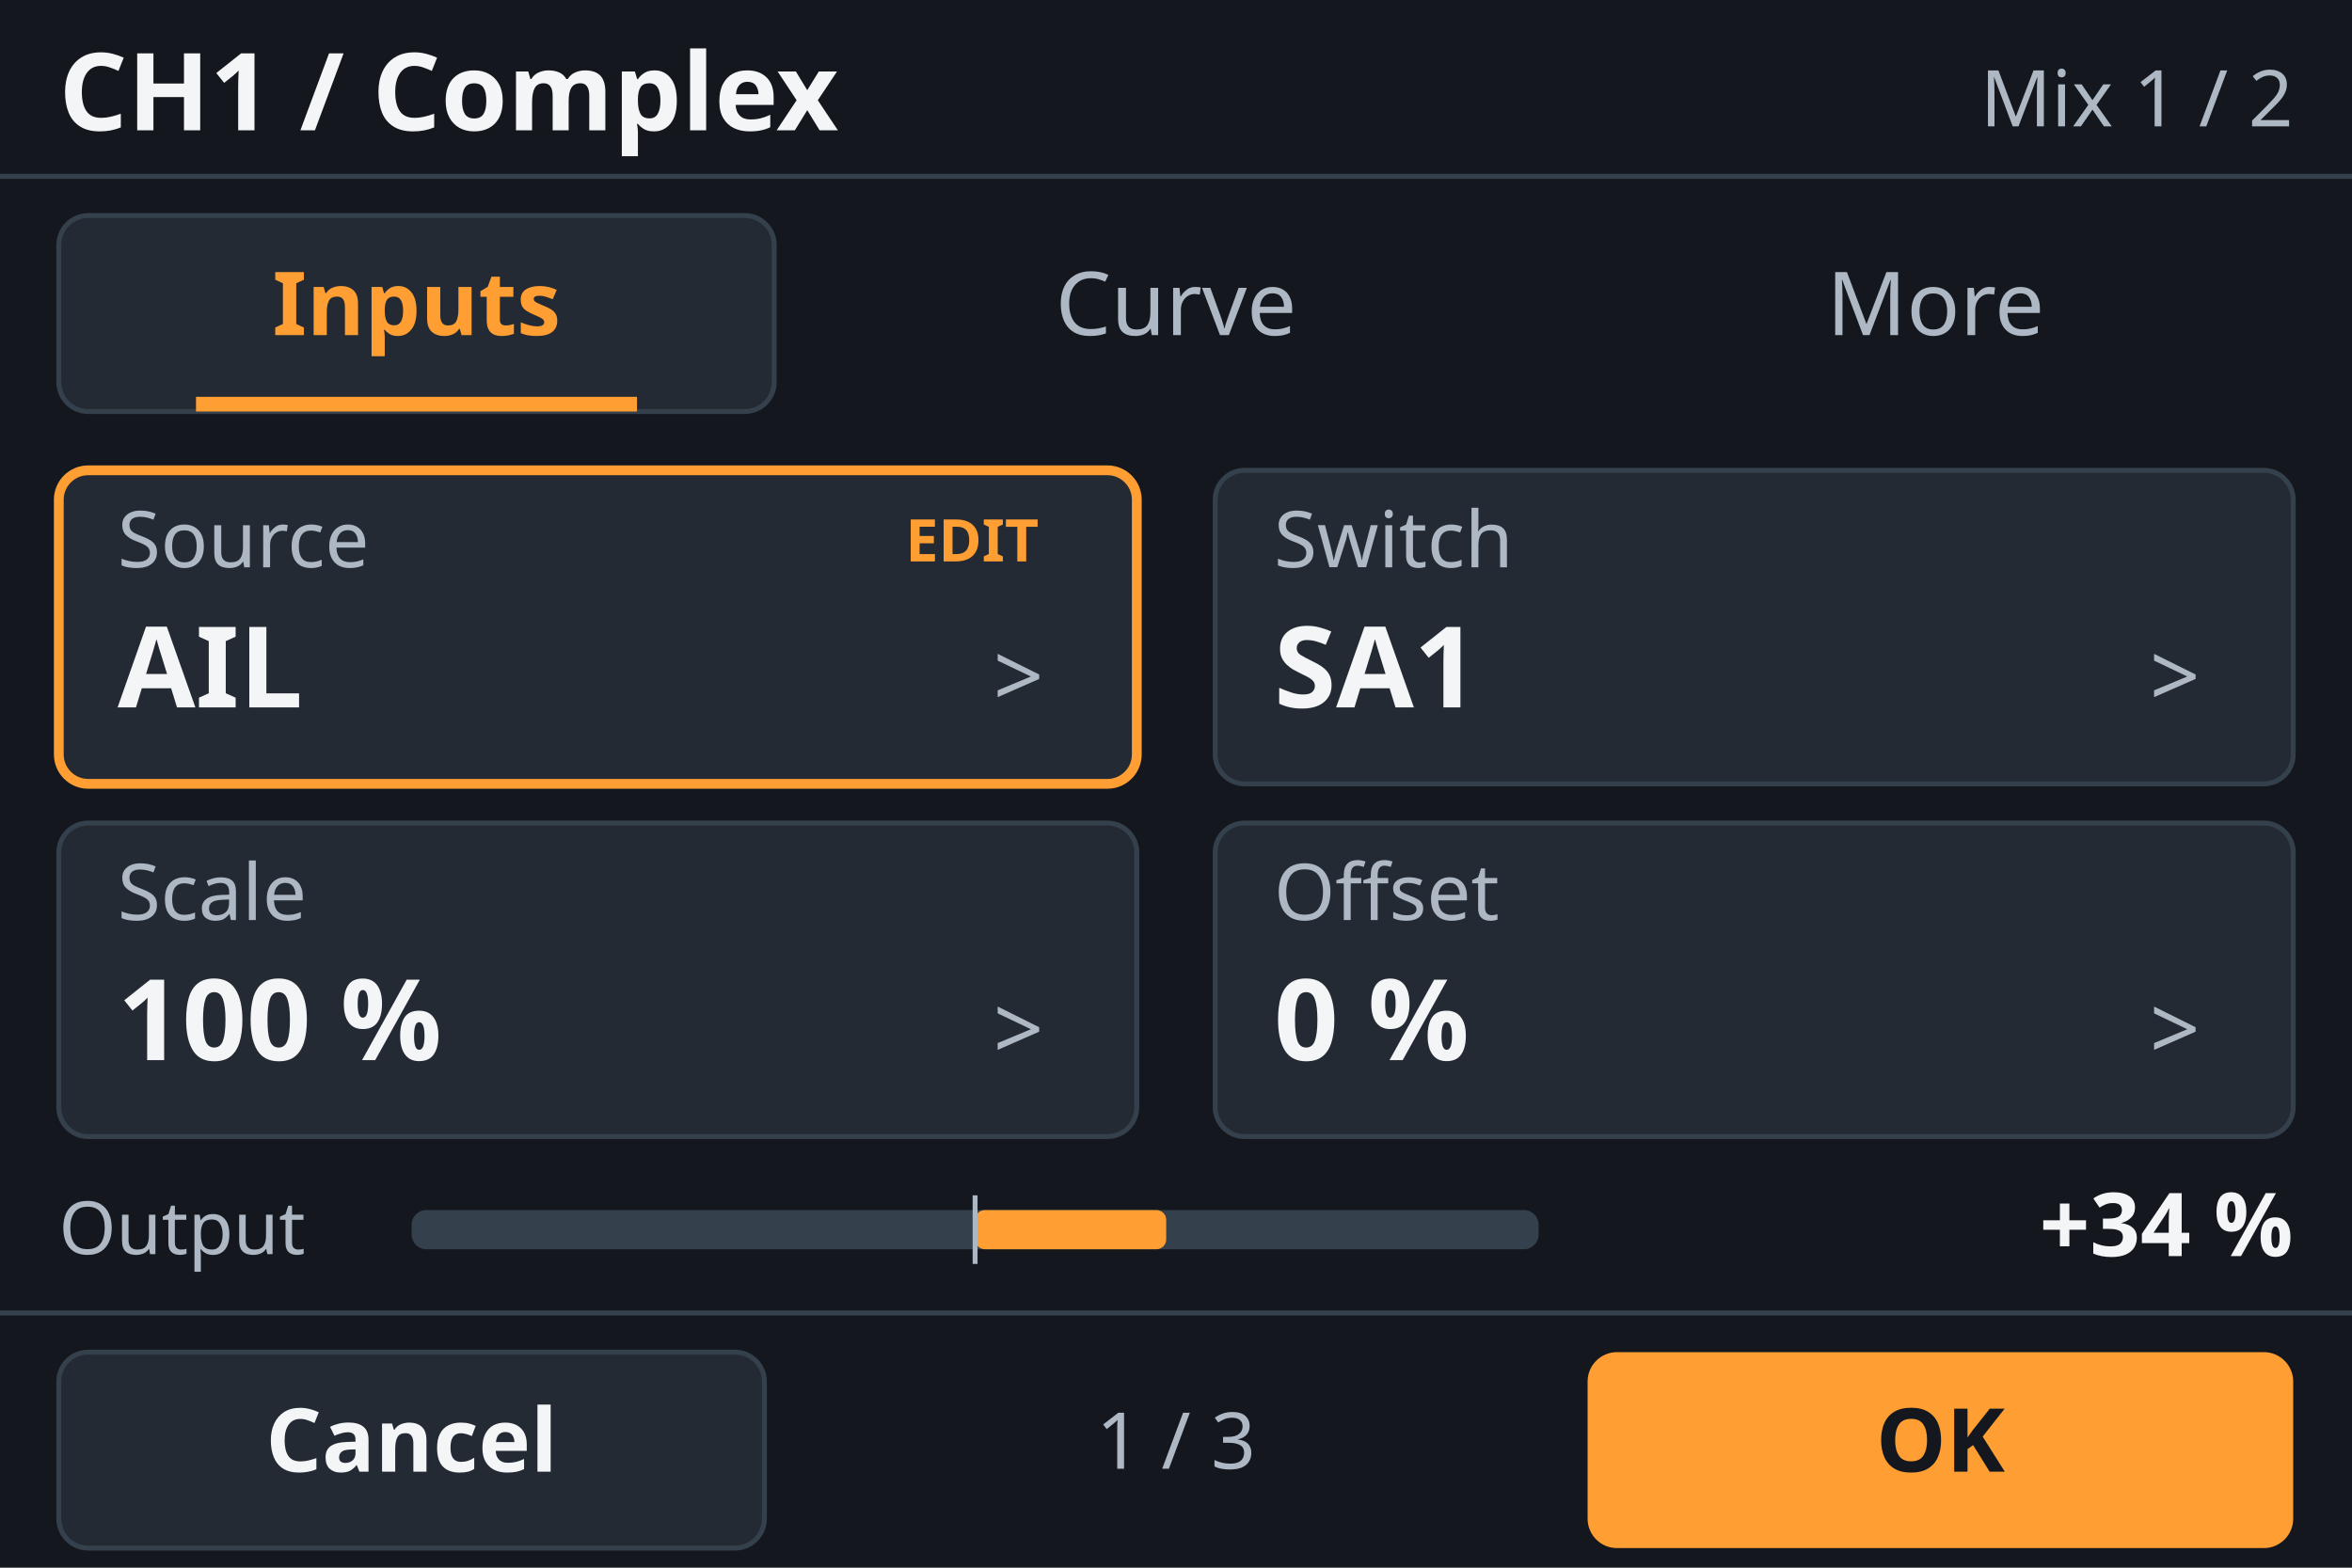
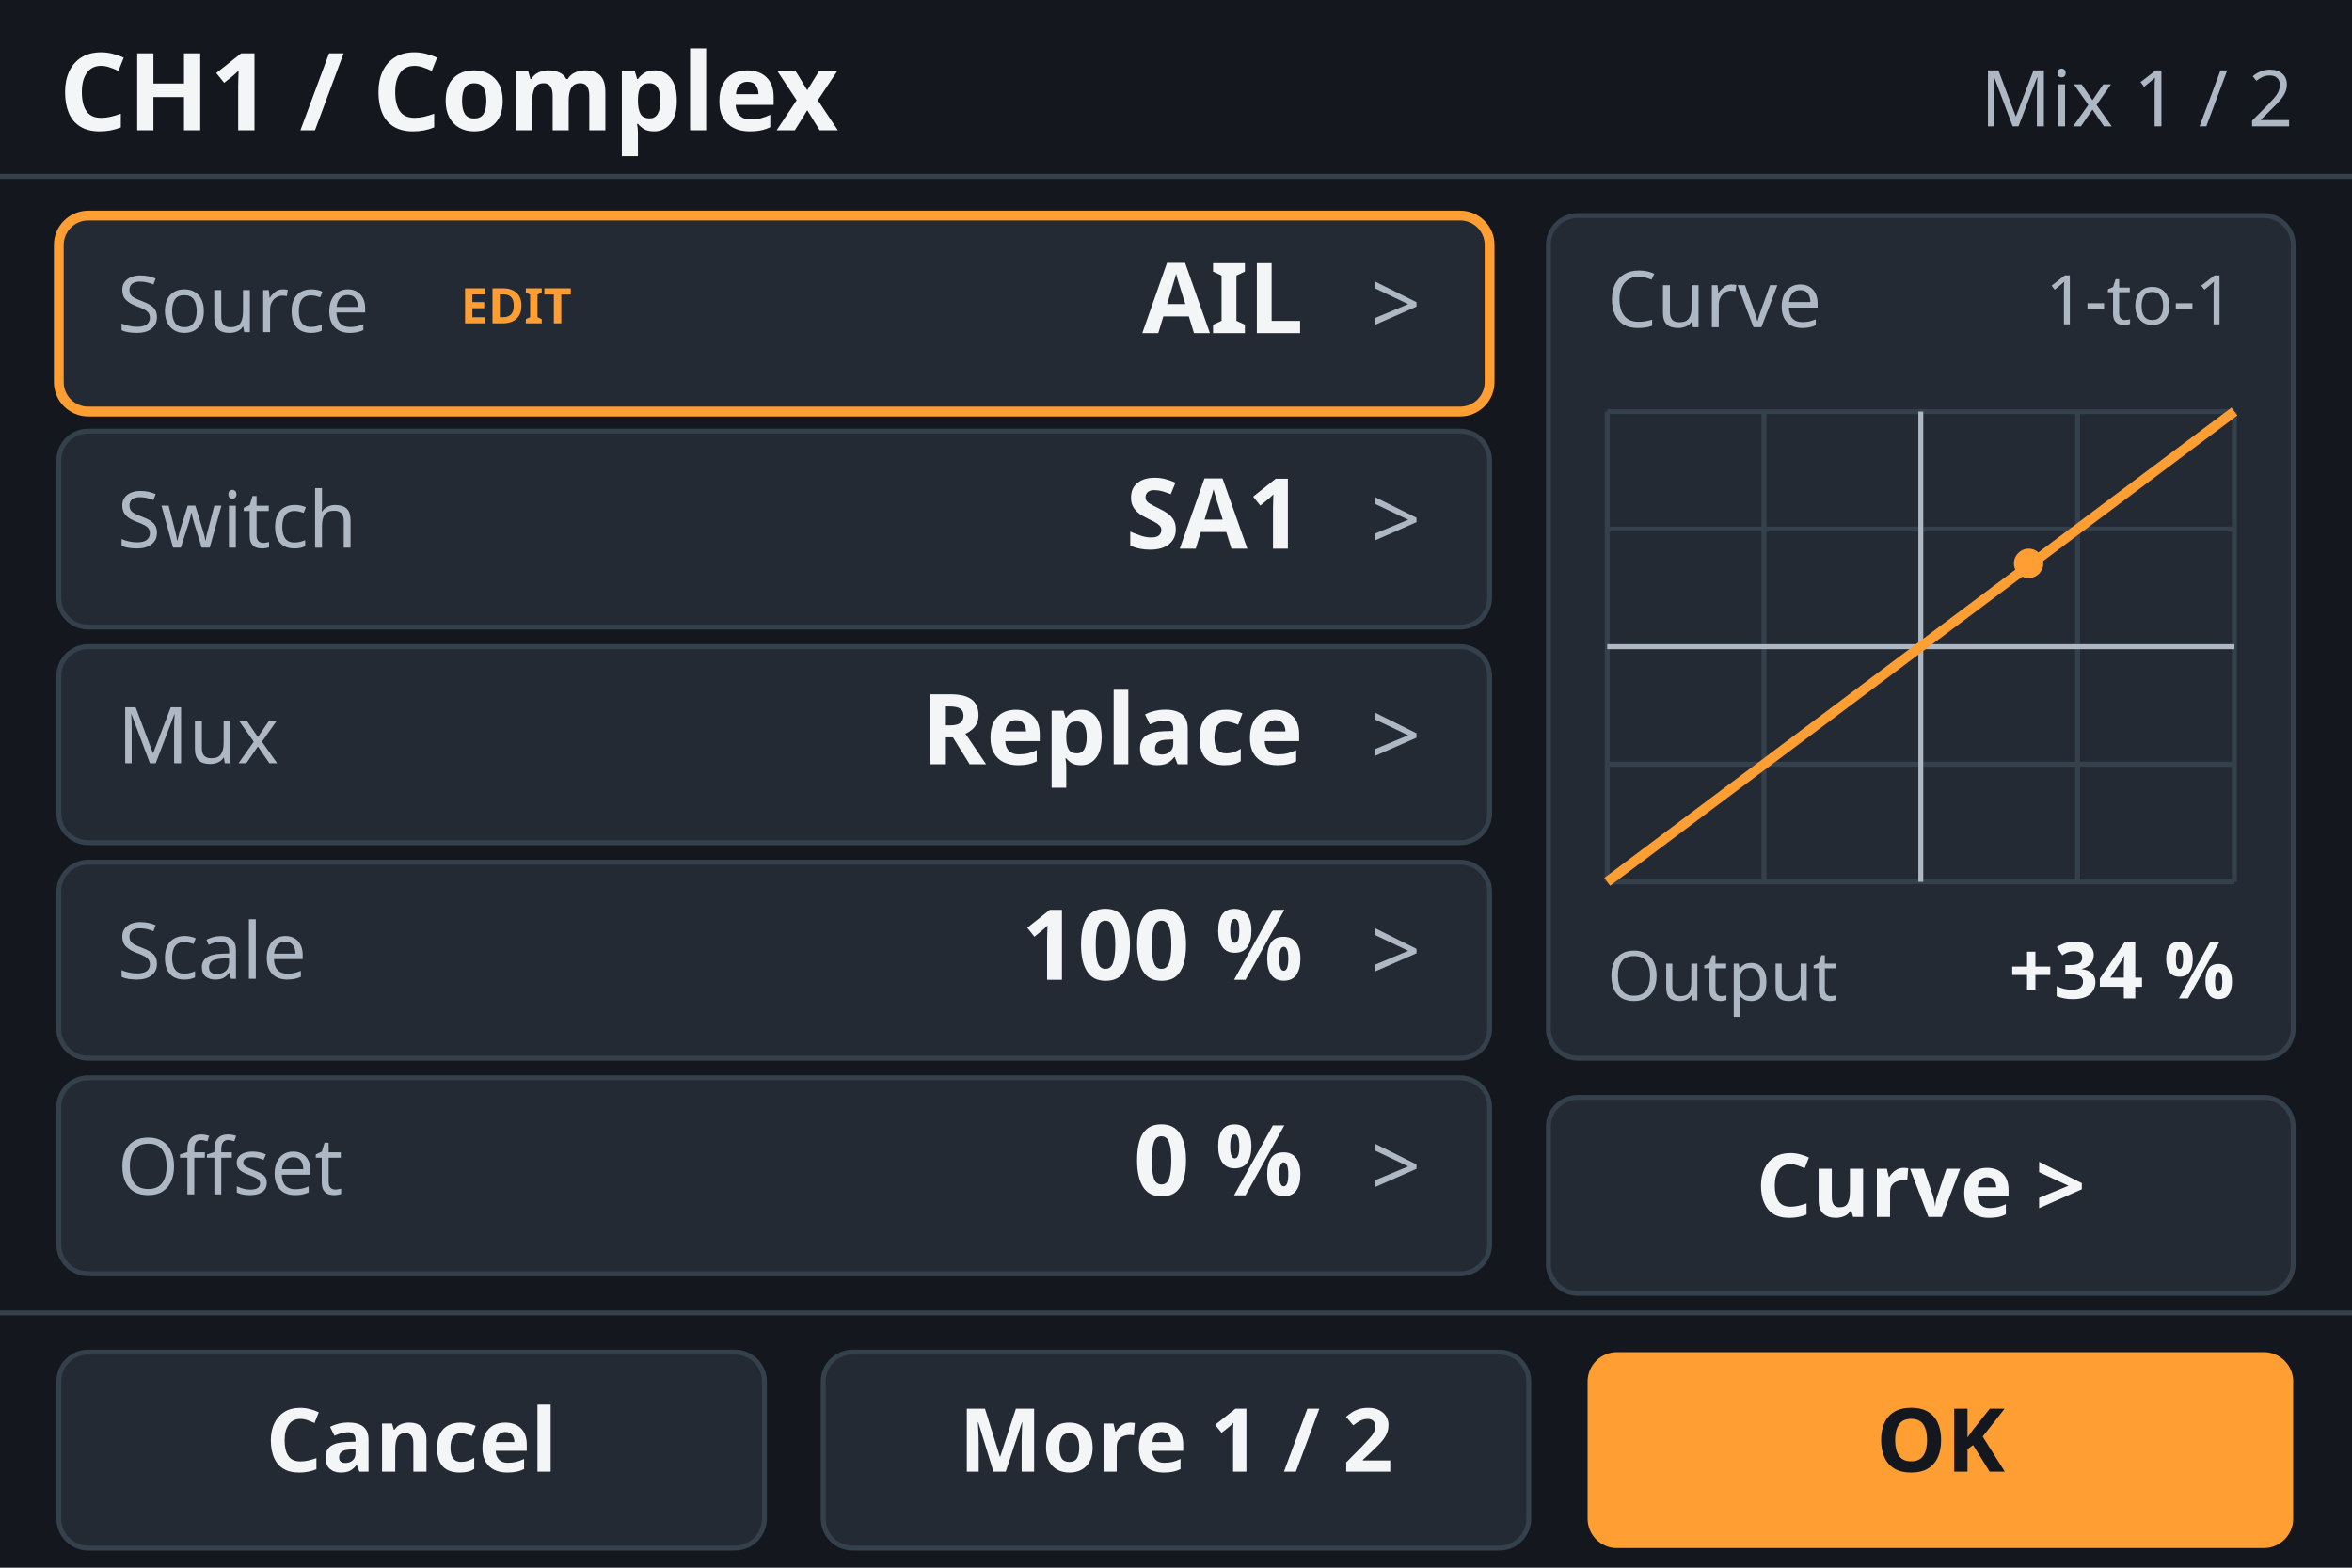
<svg xmlns="http://www.w3.org/2000/svg" width="480" height="320" viewBox="0 0 480 320">
  <rect width="480" height="320" fill="#14181E" />
  <text x="12" y="9" dy="17.6" text-anchor="start" font-family="Segoe UI,sans-serif" font-size="22" font-weight="700" fill="#F3F5F7">CH1 / Complex</text>
  <text x="468" y="13" dy="12.8" text-anchor="end" font-family="Segoe UI,sans-serif" font-size="16" font-weight="400" fill="#AEB8C4">Mix 1 / 2</text>
  <polyline points="0,36 480,36" fill="none" stroke="#35404D" stroke-width="1" stroke-linejoin="round" />
-   <rect x="12" y="44" width="146" height="40" rx="6" fill="#232A33" stroke="#35404D" stroke-width="1" />
-   <text x="85" y="54" dy="14.4" text-anchor="middle" font-family="Segoe UI,sans-serif" font-size="18" font-weight="700" fill="#FF9E32">Inputs</text>
-   <rect x="40" y="81" width="90" height="3" rx="0" fill="#FF9E32" stroke="none" stroke-width="1" />
-   <rect x="167" y="44" width="146" height="40" rx="6" fill="#14181E" stroke="none" stroke-width="1" />
-   <text x="240" y="54" dy="14.4" text-anchor="middle" font-family="Segoe UI,sans-serif" font-size="18" font-weight="400" fill="#AEB8C4">Curve</text>
-   <rect x="322" y="44" width="146" height="40" rx="6" fill="#14181E" stroke="none" stroke-width="1" />
-   <text x="395" y="54" dy="14.4" text-anchor="middle" font-family="Segoe UI,sans-serif" font-size="18" font-weight="400" fill="#AEB8C4">More</text>
-   <rect x="12" y="96" width="220" height="64" rx="6" fill="#232A33" stroke="#FF9E32" stroke-width="2" />
-   <text x="24" y="103" dy="12.8" text-anchor="start" font-family="Segoe UI,sans-serif" font-size="16" font-weight="400" fill="#AEB8C4">Source</text>
-   <text x="24" y="126" dy="18.4" text-anchor="start" font-family="Segoe UI,sans-serif" font-size="23" font-weight="700" fill="#F3F5F7">AIL</text>
-   <text x="213" y="130" dy="14.4" text-anchor="end" font-family="Segoe UI,sans-serif" font-size="18" font-weight="400" fill="#AEB8C4">&gt;</text>
-   <text x="212" y="105" dy="9.6" text-anchor="end" font-family="Segoe UI,sans-serif" font-size="12" font-weight="700" fill="#FF9E32">EDIT</text>
-   <rect x="248" y="96" width="220" height="64" rx="6" fill="#232A33" stroke="#35404D" stroke-width="1" />
-   <text x="260" y="103" dy="12.8" text-anchor="start" font-family="Segoe UI,sans-serif" font-size="16" font-weight="400" fill="#AEB8C4">Switch</text>
-   <text x="260" y="126" dy="18.4" text-anchor="start" font-family="Segoe UI,sans-serif" font-size="23" font-weight="700" fill="#F3F5F7">SA1</text>
-   <text x="449" y="130" dy="14.4" text-anchor="end" font-family="Segoe UI,sans-serif" font-size="18" font-weight="400" fill="#AEB8C4">&gt;</text>
-   <rect x="12" y="168" width="220" height="64" rx="6" fill="#232A33" stroke="#35404D" stroke-width="1" />
-   <text x="24" y="175" dy="12.8" text-anchor="start" font-family="Segoe UI,sans-serif" font-size="16" font-weight="400" fill="#AEB8C4">Scale</text>
-   <text x="24" y="198" dy="18.4" text-anchor="start" font-family="Segoe UI,sans-serif" font-size="23" font-weight="700" fill="#F3F5F7">100 %</text>
-   <text x="213" y="202" dy="14.4" text-anchor="end" font-family="Segoe UI,sans-serif" font-size="18" font-weight="400" fill="#AEB8C4">&gt;</text>
-   <rect x="248" y="168" width="220" height="64" rx="6" fill="#232A33" stroke="#35404D" stroke-width="1" />
-   <text x="260" y="175" dy="12.8" text-anchor="start" font-family="Segoe UI,sans-serif" font-size="16" font-weight="400" fill="#AEB8C4">Offset</text>
-   <text x="260" y="198" dy="18.4" text-anchor="start" font-family="Segoe UI,sans-serif" font-size="23" font-weight="700" fill="#F3F5F7">0 %</text>
-   <text x="449" y="202" dy="14.4" text-anchor="end" font-family="Segoe UI,sans-serif" font-size="18" font-weight="400" fill="#AEB8C4">&gt;</text>
-   <text x="12" y="244" dy="12.0" text-anchor="start" font-family="Segoe UI,sans-serif" font-size="15" font-weight="400" fill="#AEB8C4">Output</text>
-   <rect x="84" y="247" width="230" height="8" rx="3" fill="#35404D" stroke="none" stroke-width="1" />
-   <rect x="199" y="247" width="39" height="8" rx="2" fill="#FF9E32" stroke="none" stroke-width="1" />
-   <polyline points="199,244 199,258" fill="none" stroke="#AEB8C4" stroke-width="1" stroke-linejoin="round" />
-   <text x="468" y="242" dy="14.4" text-anchor="end" font-family="Segoe UI,sans-serif" font-size="18" font-weight="700" fill="#F3F5F7">+34 %</text>
+   <rect x="12" y="44" width="292" height="40" rx="6" fill="#232A33" stroke="#FF9E32" stroke-width="2" />
+   <text x="24" y="55" dy="12.8" text-anchor="start" font-family="Segoe UI,sans-serif" font-size="16" font-weight="400" fill="#AEB8C4">Source</text>
+   <text x="266" y="52" dy="16.0" text-anchor="end" font-family="Segoe UI,sans-serif" font-size="20" font-weight="700" fill="#F3F5F7">AIL</text>
+   <text x="290" y="54" dy="14.4" text-anchor="end" font-family="Segoe UI,sans-serif" font-size="18" font-weight="400" fill="#AEB8C4">&gt;</text>
+   <text x="94" y="58" dy="8.0" text-anchor="start" font-family="Segoe UI,sans-serif" font-size="10" font-weight="700" fill="#FF9E32">EDIT</text>
+   <rect x="12" y="88" width="292" height="40" rx="6" fill="#232A33" stroke="#35404D" stroke-width="1" />
+   <text x="24" y="99" dy="12.8" text-anchor="start" font-family="Segoe UI,sans-serif" font-size="16" font-weight="400" fill="#AEB8C4">Switch</text>
+   <text x="266" y="96" dy="16.0" text-anchor="end" font-family="Segoe UI,sans-serif" font-size="20" font-weight="700" fill="#F3F5F7">SA1</text>
+   <text x="290" y="98" dy="14.4" text-anchor="end" font-family="Segoe UI,sans-serif" font-size="18" font-weight="400" fill="#AEB8C4">&gt;</text>
+   <rect x="12" y="132" width="292" height="40" rx="6" fill="#232A33" stroke="#35404D" stroke-width="1" />
+   <text x="24" y="143" dy="12.8" text-anchor="start" font-family="Segoe UI,sans-serif" font-size="16" font-weight="400" fill="#AEB8C4">Mux</text>
+   <text x="266" y="140" dy="16.0" text-anchor="end" font-family="Segoe UI,sans-serif" font-size="20" font-weight="700" fill="#F3F5F7">Replace</text>
+   <text x="290" y="142" dy="14.4" text-anchor="end" font-family="Segoe UI,sans-serif" font-size="18" font-weight="400" fill="#AEB8C4">&gt;</text>
+   <rect x="12" y="176" width="292" height="40" rx="6" fill="#232A33" stroke="#35404D" stroke-width="1" />
+   <text x="24" y="187" dy="12.8" text-anchor="start" font-family="Segoe UI,sans-serif" font-size="16" font-weight="400" fill="#AEB8C4">Scale</text>
+   <text x="266" y="184" dy="16.0" text-anchor="end" font-family="Segoe UI,sans-serif" font-size="20" font-weight="700" fill="#F3F5F7">100 %</text>
+   <text x="290" y="186" dy="14.4" text-anchor="end" font-family="Segoe UI,sans-serif" font-size="18" font-weight="400" fill="#AEB8C4">&gt;</text>
+   <rect x="12" y="220" width="292" height="40" rx="6" fill="#232A33" stroke="#35404D" stroke-width="1" />
+   <text x="24" y="231" dy="12.8" text-anchor="start" font-family="Segoe UI,sans-serif" font-size="16" font-weight="400" fill="#AEB8C4">Offset</text>
+   <text x="266" y="228" dy="16.0" text-anchor="end" font-family="Segoe UI,sans-serif" font-size="20" font-weight="700" fill="#F3F5F7">0 %</text>
+   <text x="290" y="230" dy="14.4" text-anchor="end" font-family="Segoe UI,sans-serif" font-size="18" font-weight="400" fill="#AEB8C4">&gt;</text>
+   <rect x="316" y="44" width="152" height="172" rx="6" fill="#232A33" stroke="#35404D" stroke-width="1" />
+   <text x="328" y="54" dy="12.8" text-anchor="start" font-family="Segoe UI,sans-serif" font-size="16" font-weight="400" fill="#AEB8C4">Curve</text>
+   <text x="456" y="55" dy="11.2" text-anchor="end" font-family="Segoe UI,sans-serif" font-size="14" font-weight="400" fill="#AEB8C4">1-to-1</text>
+   <polyline points="328,84 328,180" fill="none" stroke="#35404D" stroke-width="1" stroke-linejoin="round" />
+   <polyline points="360,84 360,180" fill="none" stroke="#35404D" stroke-width="1" stroke-linejoin="round" />
+   <polyline points="392,84 392,180" fill="none" stroke="#35404D" stroke-width="1" stroke-linejoin="round" />
+   <polyline points="424,84 424,180" fill="none" stroke="#35404D" stroke-width="1" stroke-linejoin="round" />
+   <polyline points="456,84 456,180" fill="none" stroke="#35404D" stroke-width="1" stroke-linejoin="round" />
+   <polyline points="328,84 456,84" fill="none" stroke="#35404D" stroke-width="1" stroke-linejoin="round" />
+   <polyline points="328,108 456,108" fill="none" stroke="#35404D" stroke-width="1" stroke-linejoin="round" />
+   <polyline points="328,132 456,132" fill="none" stroke="#35404D" stroke-width="1" stroke-linejoin="round" />
+   <polyline points="328,156 456,156" fill="none" stroke="#35404D" stroke-width="1" stroke-linejoin="round" />
+   <polyline points="328,180 456,180" fill="none" stroke="#35404D" stroke-width="1" stroke-linejoin="round" />
+   <polyline points="392,84 392,180" fill="none" stroke="#AEB8C4" stroke-width="1" stroke-linejoin="round" />
+   <polyline points="328,132 456,132" fill="none" stroke="#AEB8C4" stroke-width="1" stroke-linejoin="round" />
+   <polyline points="328,180 456,84" fill="none" stroke="#FF9E32" stroke-width="2" stroke-linejoin="round" />
+   <rect x="411" y="112" width="6" height="6" rx="3" fill="#FF9E32" stroke="none" stroke-width="1" />
+   <text x="328" y="193" dy="11.2" text-anchor="start" font-family="Segoe UI,sans-serif" font-size="14" font-weight="400" fill="#AEB8C4">Output</text>
+   <text x="456" y="191" dy="12.8" text-anchor="end" font-family="Segoe UI,sans-serif" font-size="16" font-weight="700" fill="#F3F5F7">+34 %</text>
+   <rect x="316" y="224" width="152" height="40" rx="6" fill="#232A33" stroke="#35404D" stroke-width="1" />
+   <text x="392.0" y="234" dy="14.4" text-anchor="middle" font-family="Segoe UI,sans-serif" font-size="18" font-weight="700" fill="#F3F5F7">Curve &gt;</text>
  <polyline points="0,268 480,268" fill="none" stroke="#35404D" stroke-width="1" stroke-linejoin="round" />
  <rect x="12" y="276" width="144" height="40" rx="6" fill="#232A33" stroke="#35404D" stroke-width="1" />
  <text x="84.0" y="286" dy="14.4" text-anchor="middle" font-family="Segoe UI,sans-serif" font-size="18" font-weight="700" fill="#F3F5F7">Cancel</text>
-   <text x="240" y="287" dy="12.8" text-anchor="middle" font-family="Segoe UI,sans-serif" font-size="16" font-weight="400" fill="#AEB8C4">1 / 3</text>
+   <rect x="168" y="276" width="144" height="40" rx="6" fill="#232A33" stroke="#35404D" stroke-width="1" />
+   <text x="240.0" y="286" dy="14.4" text-anchor="middle" font-family="Segoe UI,sans-serif" font-size="18" font-weight="700" fill="#F3F5F7">More 1 / 2</text>
  <rect x="324" y="276" width="144" height="40" rx="6" fill="#FF9E32" stroke="none" stroke-width="1" />
  <text x="396.0" y="286" dy="14.4" text-anchor="middle" font-family="Segoe UI,sans-serif" font-size="18" font-weight="700" fill="#14181E">OK</text>
</svg>
